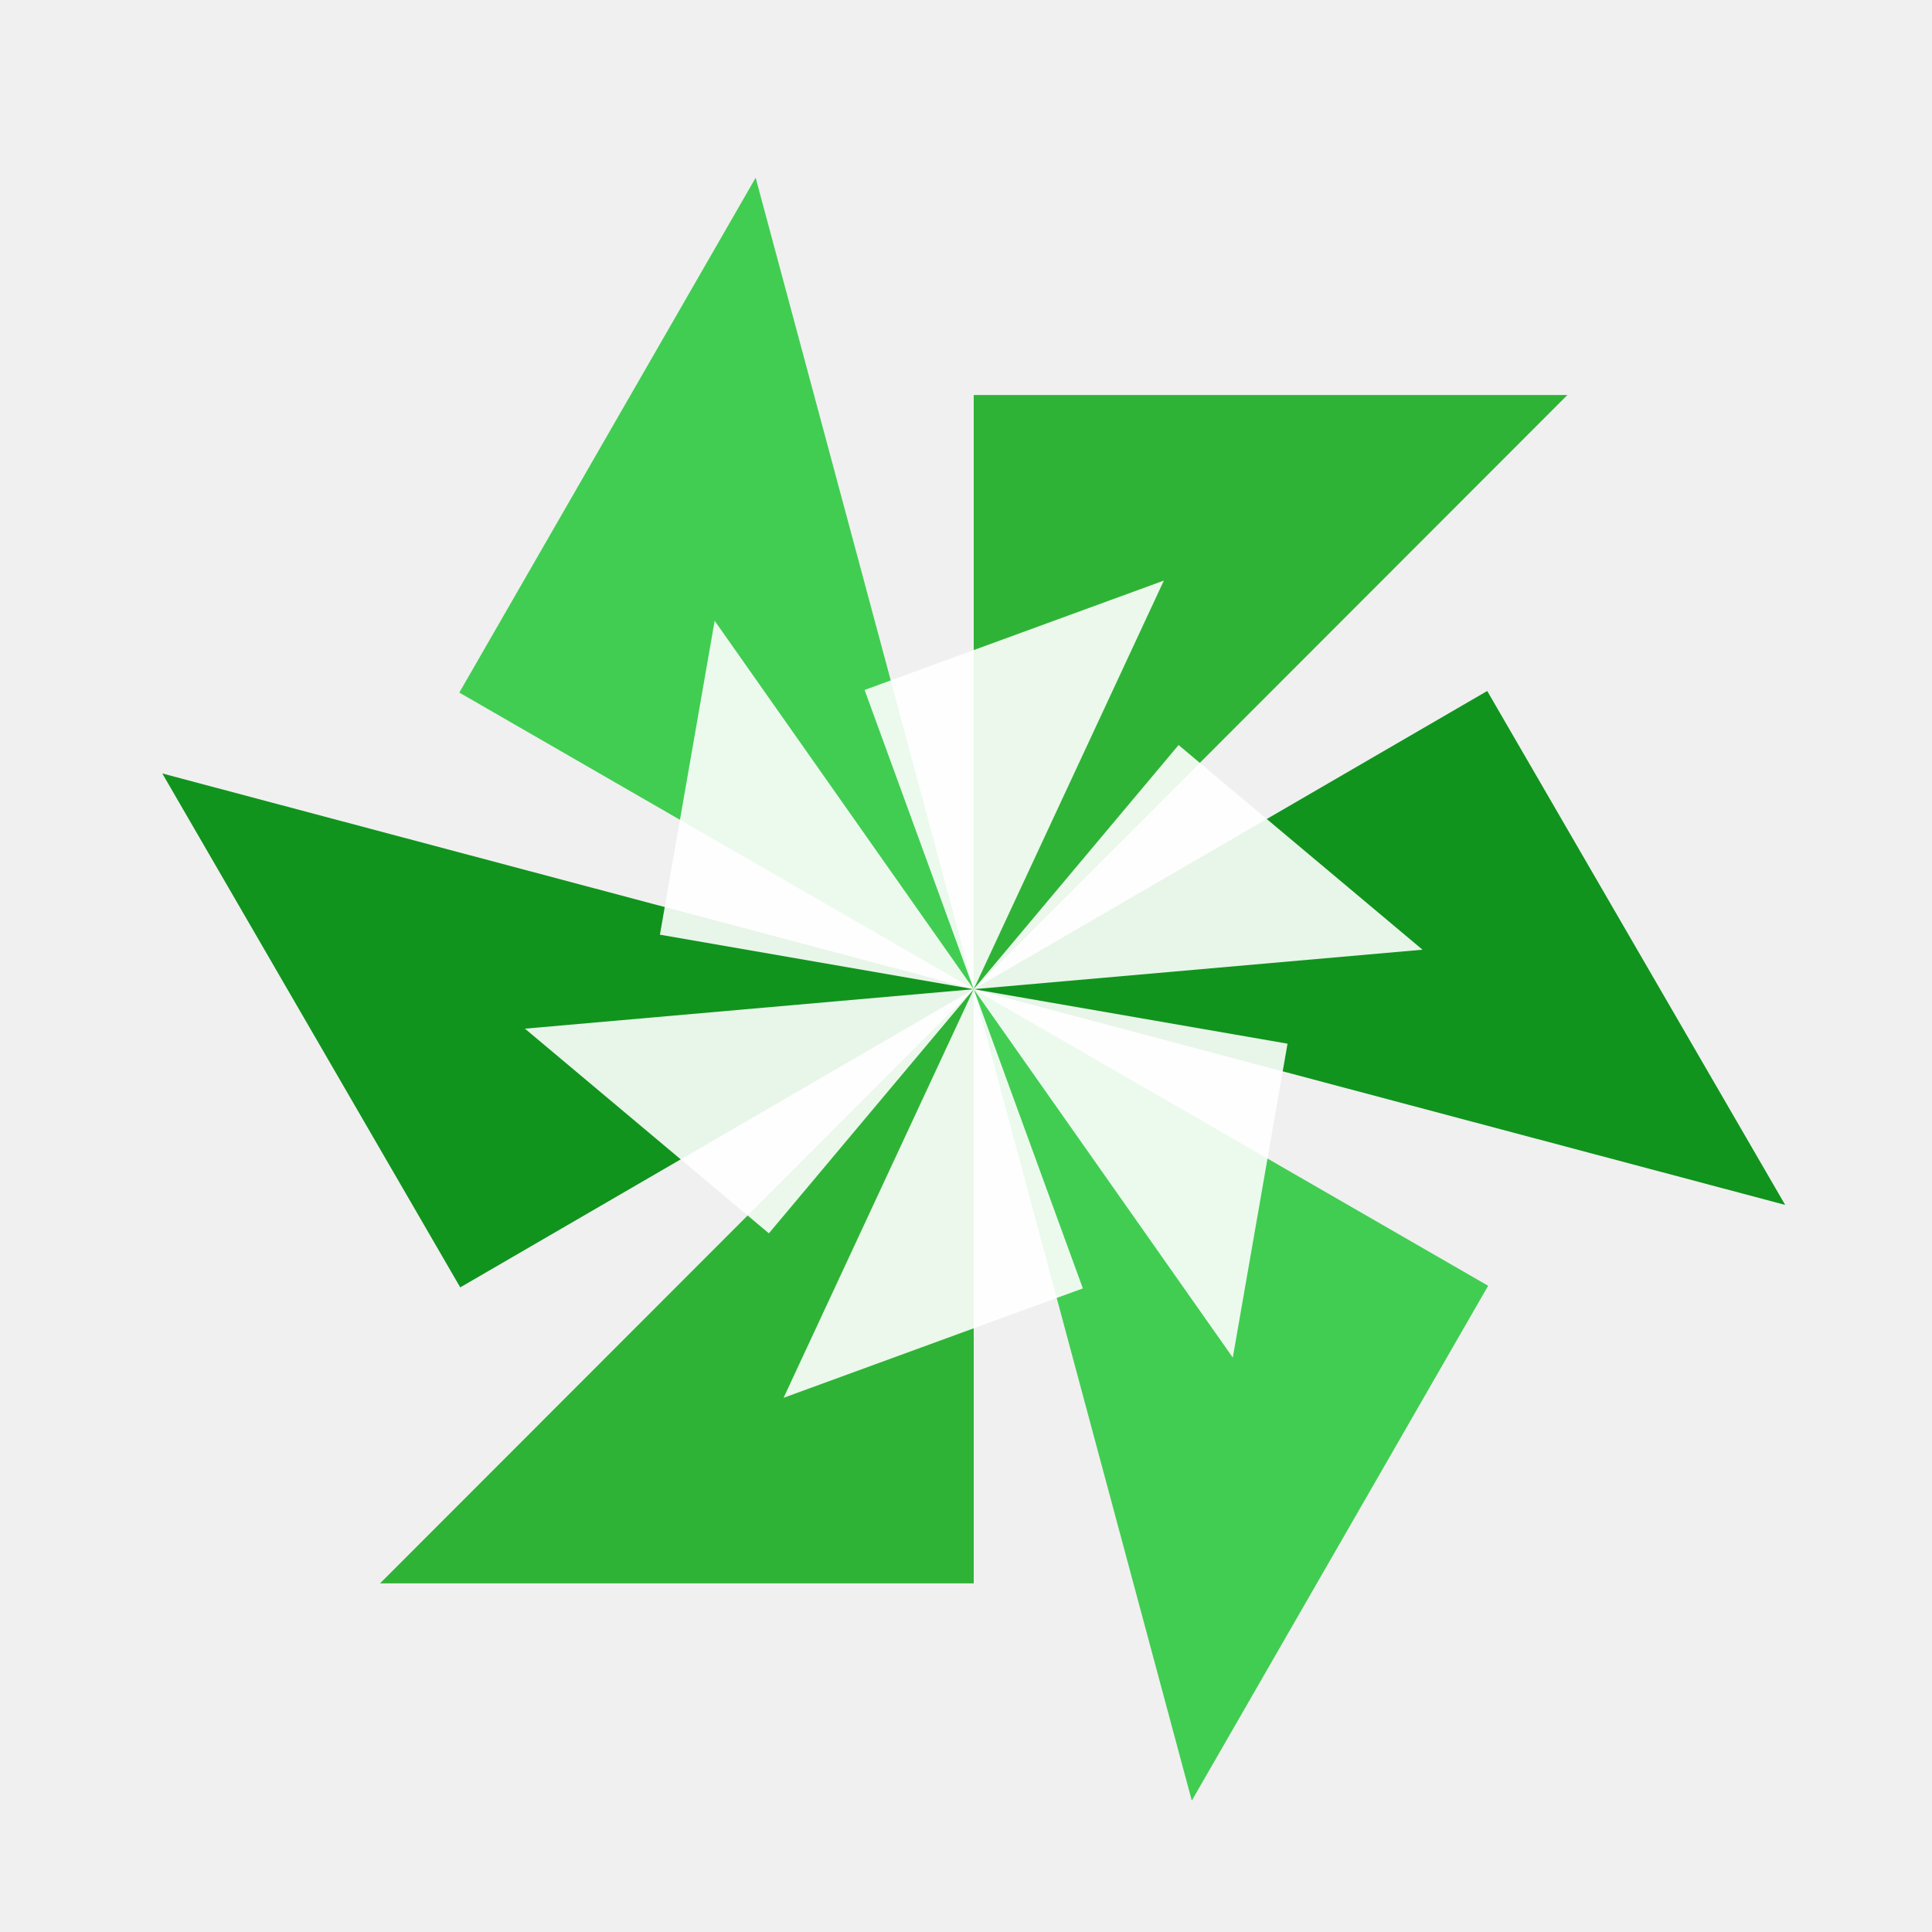
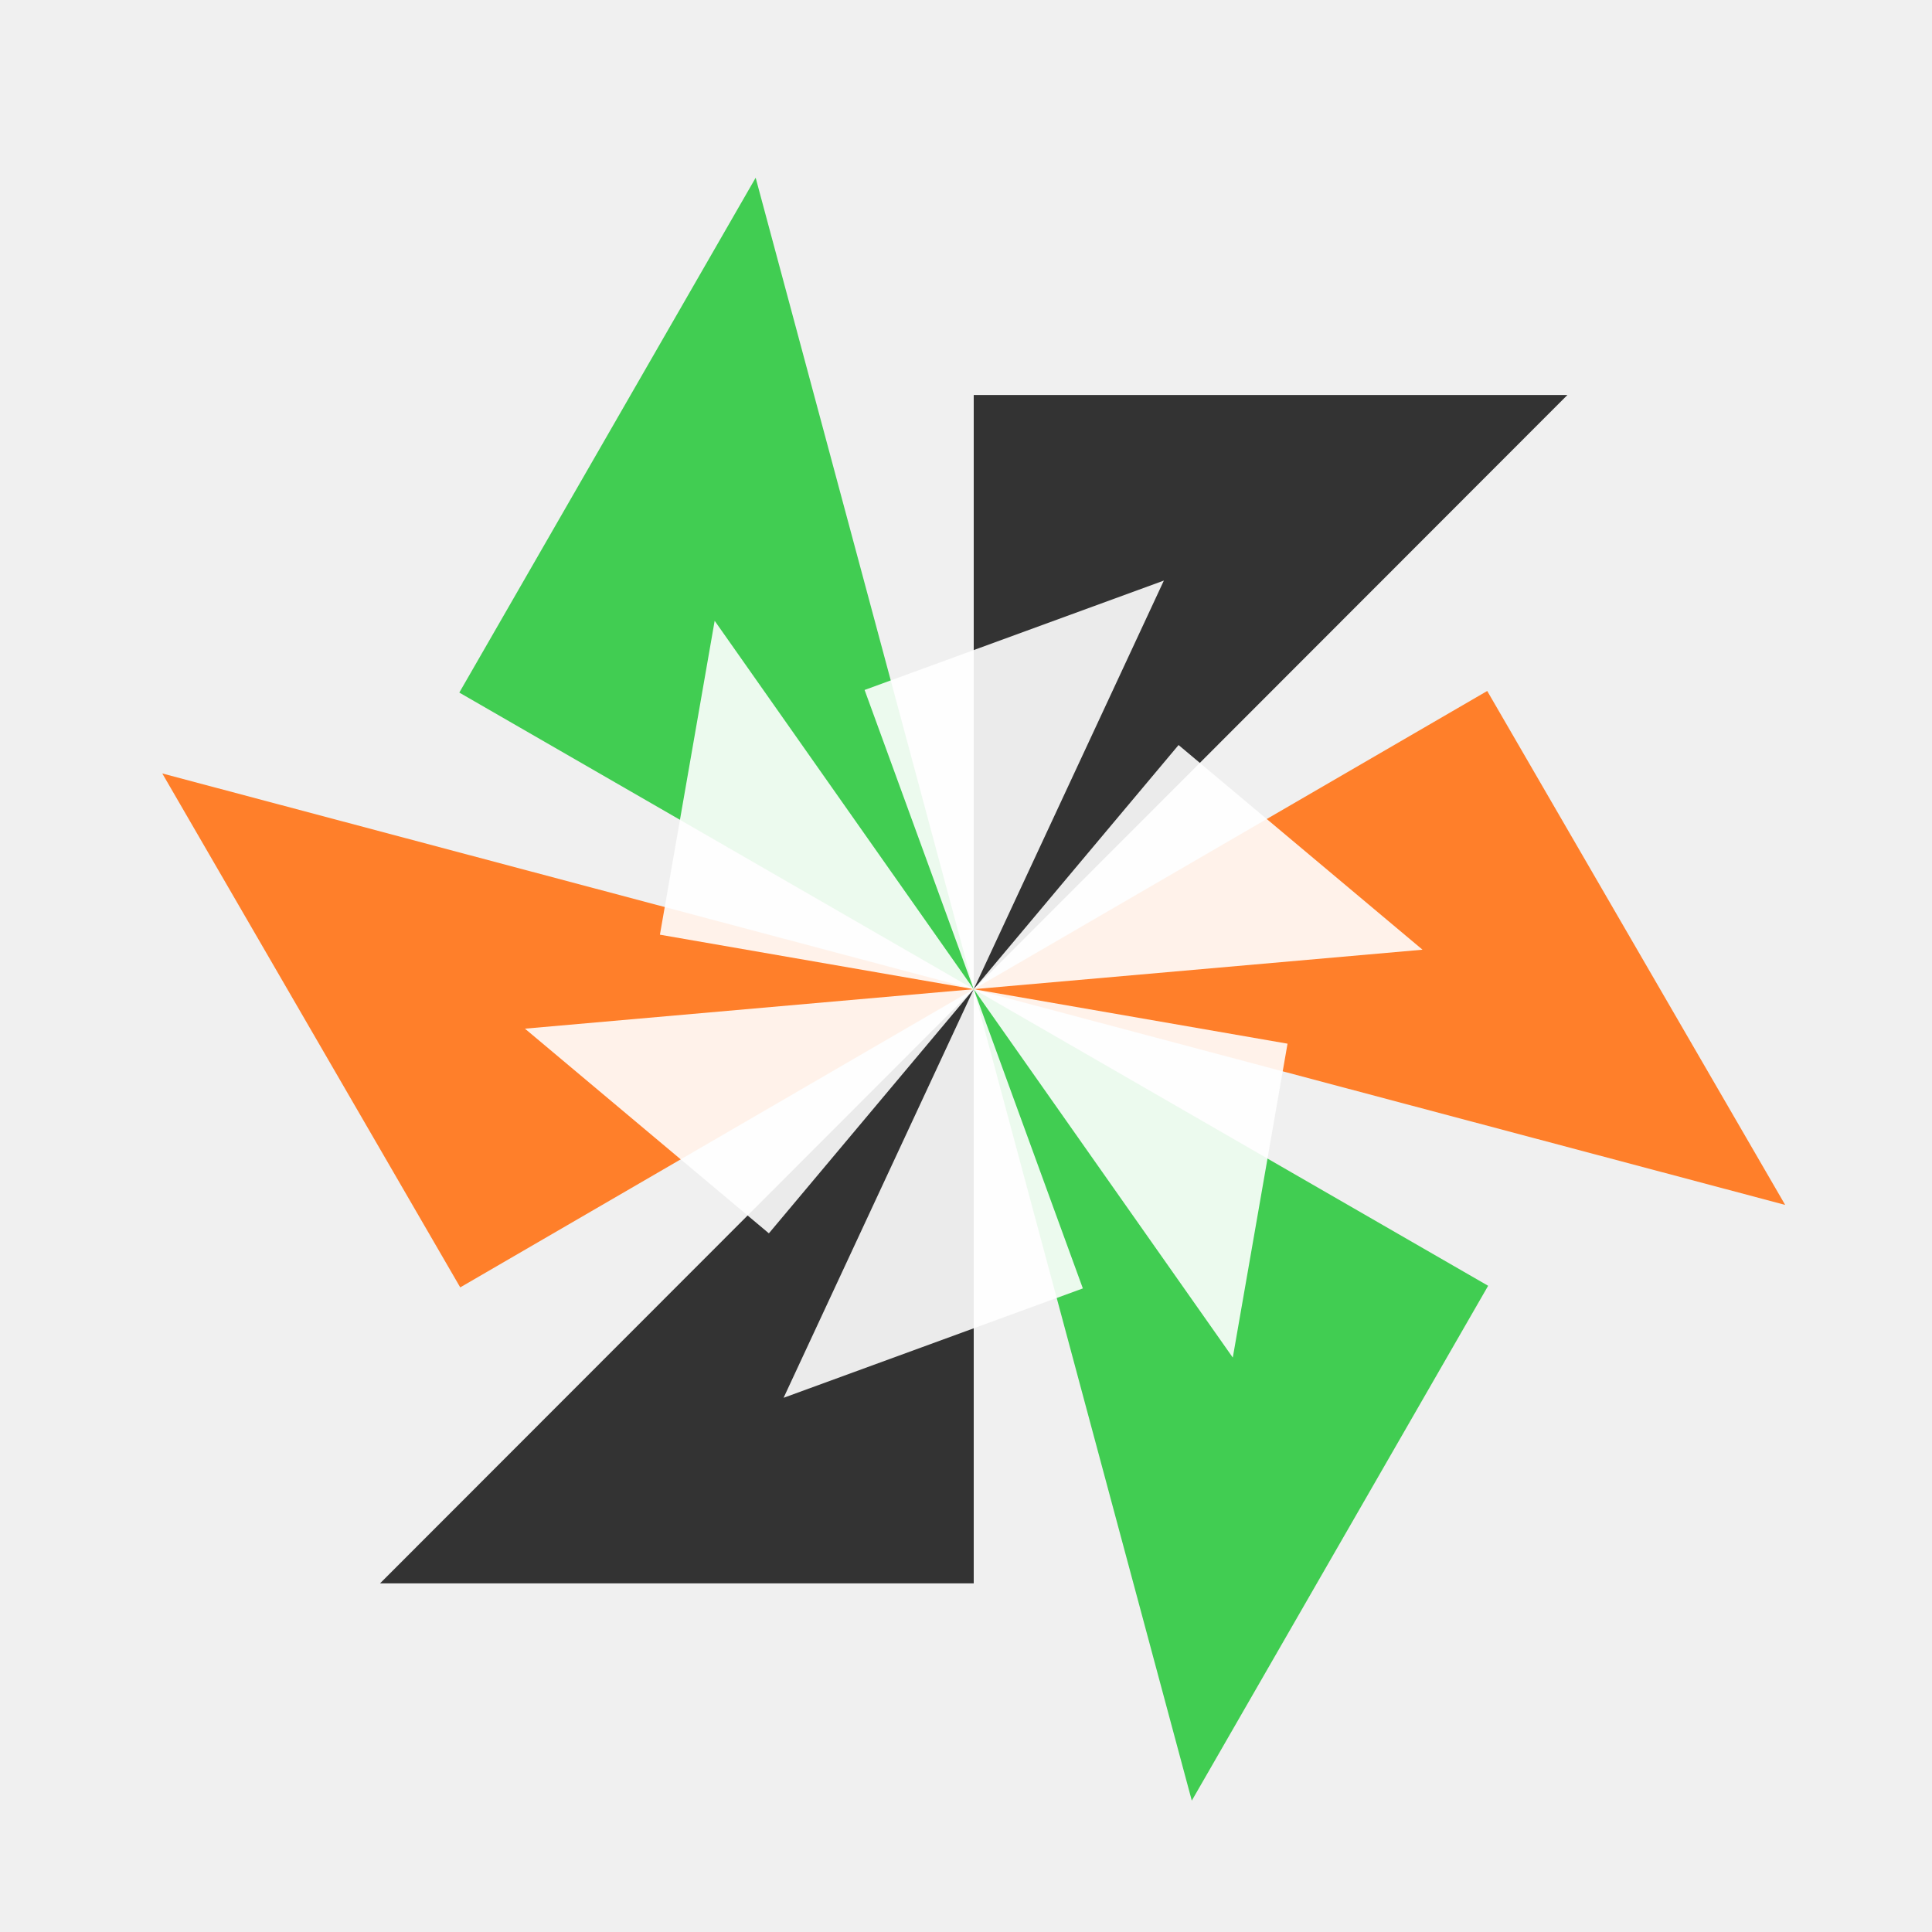
<svg xmlns="http://www.w3.org/2000/svg" xmlns:xlink="http://www.w3.org/1999/xlink" width="500" height="500" id="svg2" version="1.1">
  <defs id="defs4">
    <linearGradient id="linearGradient969">
      <stop style="stop-color:#10941d;stop-opacity:1;" offset="0" id="stop965" />
      <stop style="stop-color:#41cd52;stop-opacity:1" offset="1" id="stop967" />
    </linearGradient>
    <linearGradient id="linearGradient3086">
      <stop id="stop3088" offset="0" style="stop-color:#ffffff;stop-opacity:1;" />
      <stop id="stop3090" offset="1" style="stop-color:#c7c7c7;stop-opacity:1;" />
    </linearGradient>
    <linearGradient id="linearGradient3079">
      <stop id="stop3082" offset="0" style="stop-color:#ffffff;stop-opacity:1;" />
      <stop id="stop3084" offset="1" style="stop-color:#c7c7c7;stop-opacity:1;" />
    </linearGradient>
    <linearGradient id="linearGradient3072">
      <stop id="stop3075" offset="0" style="stop-color:#ffffff;stop-opacity:1;" />
      <stop id="stop3077" offset="1" style="stop-color:#c7c7c7;stop-opacity:1;" />
    </linearGradient>
    <linearGradient id="linearGradient3065">
      <stop id="stop3068" offset="0" style="stop-color:#ffffff;stop-opacity:1;" />
      <stop id="stop3070" offset="1" style="stop-color:#c7c7c7;stop-opacity:1;" />
    </linearGradient>
    <linearGradient id="linearGradient3059">
      <stop id="stop3061" offset="0" style="stop-color:#ffffff;stop-opacity:1;" />
      <stop id="stop3063" offset="1" style="stop-color:#c7c7c7;stop-opacity:1;" />
    </linearGradient>
    <linearGradient id="linearGradient3053">
      <stop id="stop3055" offset="0" style="stop-color:#ffffff;stop-opacity:1;" />
      <stop id="stop3057" offset="1" style="stop-color:#c7c7c7;stop-opacity:1;" />
    </linearGradient>
    <linearGradient id="linearGradient3037">
      <stop style="stop-color:#ffffff;stop-opacity:1;" offset="0" id="stop3039" />
      <stop style="stop-color:#c7c7c7;stop-opacity:1;" offset="1" id="stop3041" />
    </linearGradient>
    <linearGradient id="linearGradient3039">
      <stop style="stop-color:#ffffff;stop-opacity:1;" offset="0" id="stop3042" />
      <stop style="stop-color:#c7c7c7;stop-opacity:1;" offset="1" id="stop3044" />
    </linearGradient>
    <linearGradient id="linearGradient3047">
      <stop style="stop-color:#ffffff;stop-opacity:1;" offset="0" id="stop3049" />
      <stop style="stop-color:#c7c7c7;stop-opacity:1;" offset="1" id="stop3051" />
    </linearGradient>
    <linearGradient gradientUnits="userSpaceOnUse" y2="345.719" x2="639.101" y1="345.719" x1="194.127" gradientTransform="scale(1.006137,0.9939001)" id="linearGradient3054">
      <stop style="stop-color:#ffffff;stop-opacity:1;" offset="0" id="stop3056" />
      <stop style="stop-color:#c7c7c7;stop-opacity:1;" offset="1" id="stop3058" />
    </linearGradient>
    <linearGradient id="linearGradient3063">
      <stop style="stop-color:#ffffff;stop-opacity:1;" offset="0" id="stop3065" />
      <stop style="stop-color:#c7c7c7;stop-opacity:1;" offset="1" id="stop3067" />
    </linearGradient>
    <linearGradient id="linearGradient3070">
      <stop style="stop-color:#ffffff;stop-opacity:1;" offset="0" id="stop3072" />
      <stop style="stop-color:#c7c7c7;stop-opacity:1;" offset="1" id="stop3074" />
    </linearGradient>
    <linearGradient id="linearGradient3077">
      <stop style="stop-color:#ffffff;stop-opacity:1;" offset="0" id="stop3079" />
      <stop style="stop-color:#c7c7c7;stop-opacity:1;" offset="1" id="stop3081" />
    </linearGradient>
    <linearGradient xlink:href="#linearGradient3037" id="linearGradient3083" gradientUnits="userSpaceOnUse" x1="691.106" y1="633.826" x2="390.293" y2="908.464" />
    <linearGradient id="linearGradient3085">
      <stop style="stop-color:#ffffff;stop-opacity:1;" offset="0" id="stop3087" />
      <stop style="stop-color:#c7c7c7;stop-opacity:1;" offset="1" id="stop3089" />
    </linearGradient>
    <linearGradient id="linearGradient3092">
      <stop style="stop-color:#ffffff;stop-opacity:1;" offset="0" id="stop3094" />
      <stop style="stop-color:#c7c7c7;stop-opacity:1;" offset="1" id="stop3096" />
    </linearGradient>
    <linearGradient id="linearGradient3099">
      <stop style="stop-color:#ffffff;stop-opacity:1;" offset="0" id="stop3101" />
      <stop style="stop-color:#c7c7c7;stop-opacity:1;" offset="1" id="stop3103" />
    </linearGradient>
    <linearGradient xlink:href="#linearGradient969" id="linearGradient971" x1="173.943" y1="847.695" x2="334" y2="736.362" gradientUnits="userSpaceOnUse" gradientTransform="matrix(1.022995,0,0,1.022995,-5.748836,-18.47359)" />
  </defs>
  <g id="layer1" transform="translate(0,-552.3622)">
    <g id="layer1-7" transform="matrix(0.84,0,0,0.84,42,134.3779)">
      <g style="fill:#000000" id="g3049-0-4" transform="matrix(-0.8951555,0.00175138,0.00173339,0.9044436,674.2441,40.85325)">
        <g style="fill:#000000" id="g3015-4" transform="matrix(-0.9999925,0.00387282,0.00387281,0.9999925,947.8632,-1.835457)">
          <g style="fill:#000000;fill-opacity:1" transform="matrix(-0.9145271,0.0035433,0.00354329,0.9152896,958.4805,18.86136)" id="g3232-5">
-             <g style="fill:#000000;fill-opacity:1" id="g3180-0" transform="translate(112.3543,331.4781)">
-               <path style="fill:#2fb336;fill-opacity:1;stroke:none" d="M 195.319,344.042 419.171,564.739 418.743,343.61 Z" id="path3011-9-7-0-3" />
-               <path style="fill:#2fb336;fill-opacity:1;stroke:none" d="m 643.023,785.436 -223.852,-220.697 0.428,221.13 z" id="path3011-9-7-1-8-0" />
+             <g style="fill:#333333;fill-opacity:1" id="g3180-0" transform="translate(112.3543,331.4781)">
+               <path style="fill:#333333;fill-opacity:1;stroke:none" d="M 195.319,344.042 419.171,564.739 418.743,343.61 Z" id="path3011-9-7-0-3" />
+               <path style="fill:#333333;fill-opacity:1;stroke:none" d="m 643.023,785.436 -223.852,-220.697 0.428,221.13 z" id="path3011-9-7-1-8-0" />
            </g>
-             <g style="fill:#10941d;fill-opacity:1" id="g3180-8-9" transform="matrix(0.5019125,-0.8560561,0.873913,0.5018433,-172.3949,971.6404)">
-               <path style="fill:#10941d;fill-opacity:1;stroke:none" d="M 195.319,344.042 419.171,564.739 418.743,343.61 Z" id="path3011-9-7-9-1-7" />
-               <path style="fill:#10941d;fill-opacity:1;stroke:none" d="m 643.023,785.436 -223.852,-220.697 0.428,221.13 z" id="path3011-9-7-1-7-5-8" />
+             <g style="fill:#ff7f2a;fill-opacity:1" id="g3180-8-9" transform="matrix(0.5019125,-0.8560561,0.873913,0.5018433,-172.3949,971.6404)">
+               <path style="fill:#ff7f2a;fill-opacity:1;stroke:none" d="M 195.319,344.042 419.171,564.739 418.743,343.61 Z" id="path3011-9-7-9-1-7" />
+               <path style="fill:#ff7f2a;fill-opacity:1;stroke:none" d="m 643.023,785.436 -223.852,-220.697 0.428,221.13 z" id="path3011-9-7-1-7-5-8" />
            </g>
            <g style="fill:#41cd52;fill-opacity:1" id="g3180-2-6" transform="matrix(0.4991441,0.8576006,-0.8754897,0.4992134,816.7219,254.8108)">
              <path style="fill:#41cd52;fill-opacity:1;stroke:none" d="M 195.319,344.042 419.171,564.739 418.743,343.61 Z" id="path3011-9-7-4-6-6" />
              <path style="fill:#41cd52;fill-opacity:1;stroke:none" d="m 643.023,785.436 -223.852,-220.697 0.428,221.13 z" id="path3011-9-7-1-74-4-8" />
            </g>
          </g>
          <g style="opacity:0.9;fill:#ffffff" transform="matrix(-0.3770145,-0.3105954,-0.3173704,0.3773278,960.3874,667.9646)" id="g3232">
            <g style="fill:#ffffff" id="g3180" transform="translate(112.3543,331.4781)">
              <path style="fill:#ffffff;stroke:none" d="M 195.319,344.042 419.171,564.739 418.743,343.61 Z" id="path3011-9-7" />
              <path style="fill:#ffffff;stroke:none" d="m 643.023,785.436 -223.852,-220.697 0.428,221.13 z" id="path3011-9-7-1" />
            </g>
            <g style="fill:#ffffff" id="g3180-8" transform="matrix(0.5019125,-0.8560561,0.873913,0.5018433,-172.3949,971.6404)">
              <path style="fill:#ffffff;stroke:none" d="M 195.319,344.042 419.171,564.739 418.743,343.61 Z" id="path3011-9-7-9" />
              <path style="fill:#ffffff;stroke:none" d="m 643.023,785.436 -223.852,-220.697 0.428,221.13 z" id="path3011-9-7-1-7" />
            </g>
            <g style="fill:#ffffff" id="g3180-2" transform="matrix(0.4991441,0.8576006,-0.8754897,0.4992134,816.7219,254.8108)">
              <path style="fill:#ffffff;stroke:none" d="M 195.319,344.042 419.171,564.739 418.743,343.61 Z" id="path3011-9-7-4" />
              <path style="fill:#ffffff;stroke:none" d="m 643.023,785.436 -223.852,-220.697 0.428,221.13 z" id="path3011-9-7-1-74" />
            </g>
          </g>
        </g>
      </g>
    </g>
  </g>
</svg>
